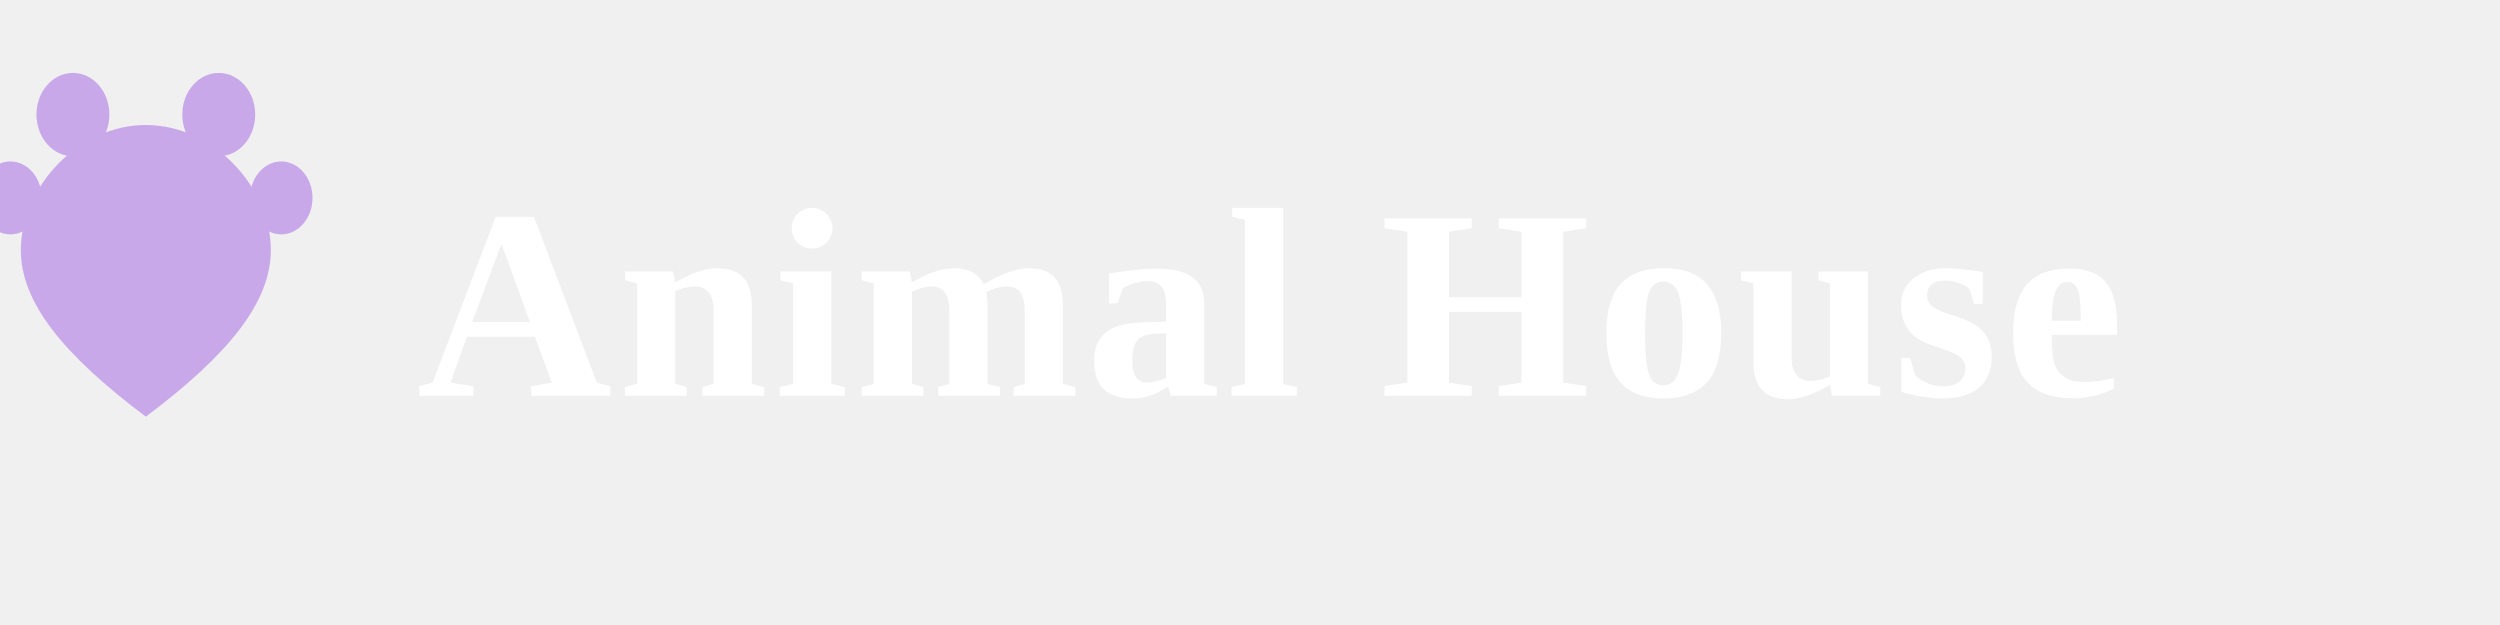
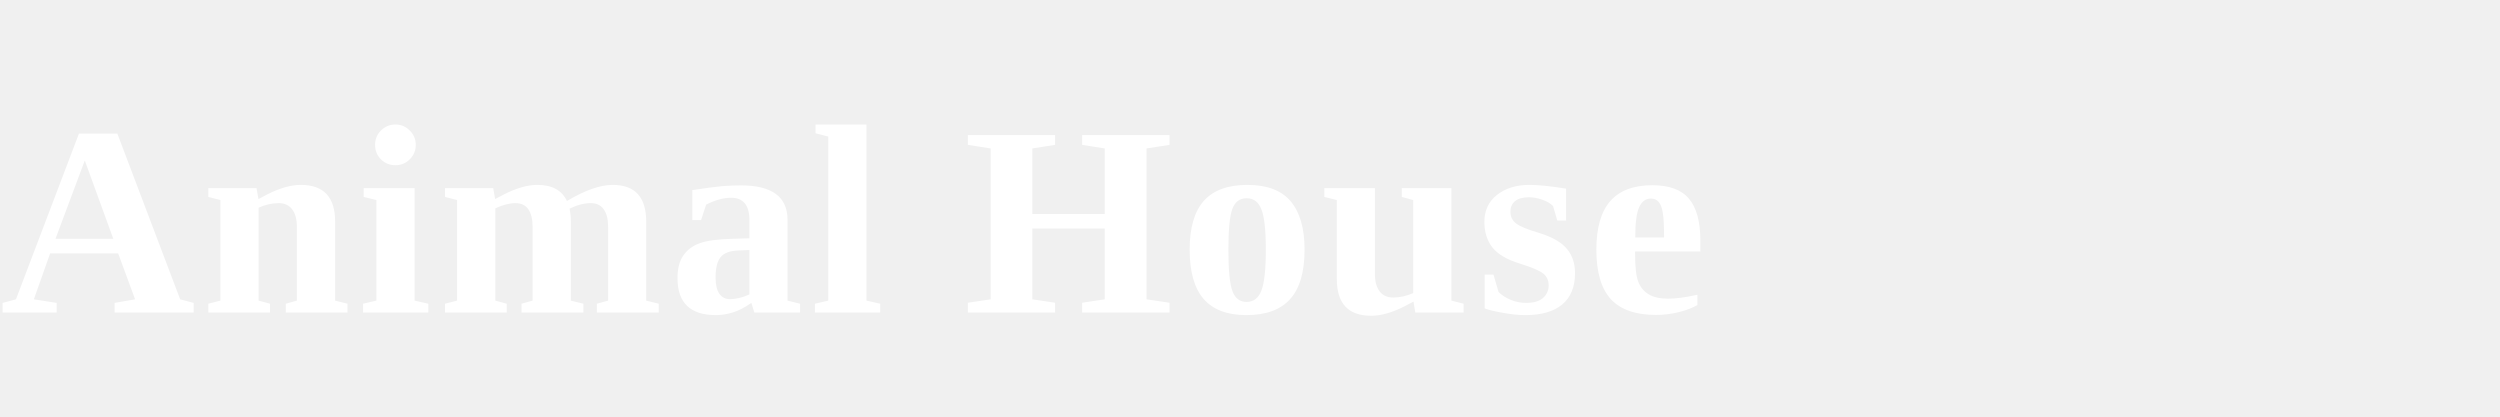
- <svg xmlns="http://www.w3.org/2000/svg" viewBox="0 0 240 60" width="240" height="60" fill="none">
-   <g transform="translate(2, 6)">
-     <path d="M24 18c0-6-5.5-12-12-12S0 12 0 18c0 5 4 10 12 16 8-6 12-11 12-16z" fill="#C8A8E8" />
-     <ellipse cx="5" cy="5" rx="3.5" ry="4" fill="#C8A8E8" />
-     <ellipse cx="19" cy="5" rx="3.5" ry="4" fill="#C8A8E8" />
-     <ellipse cx="-1" cy="13" rx="3" ry="3.5" fill="#C8A8E8" />
-     <ellipse cx="25" cy="13" rx="3" ry="3.5" fill="#C8A8E8" />
-   </g>
-   <text x="40" y="38" font-family="Georgia, 'Times New Roman', serif" font-size="26" font-weight="600" fill="white" letter-spacing="0.02em">
+ <svg xmlns="http://www.w3.org/2000/svg" viewBox="0 0 240 40" width="240" height="40" fill="none">
+   <text x="0" y="30" font-family="Georgia, 'Times New Roman', serif" font-size="26" font-weight="600" fill="white" letter-spacing="0.02em">
    Animal House
  </text>
</svg>
